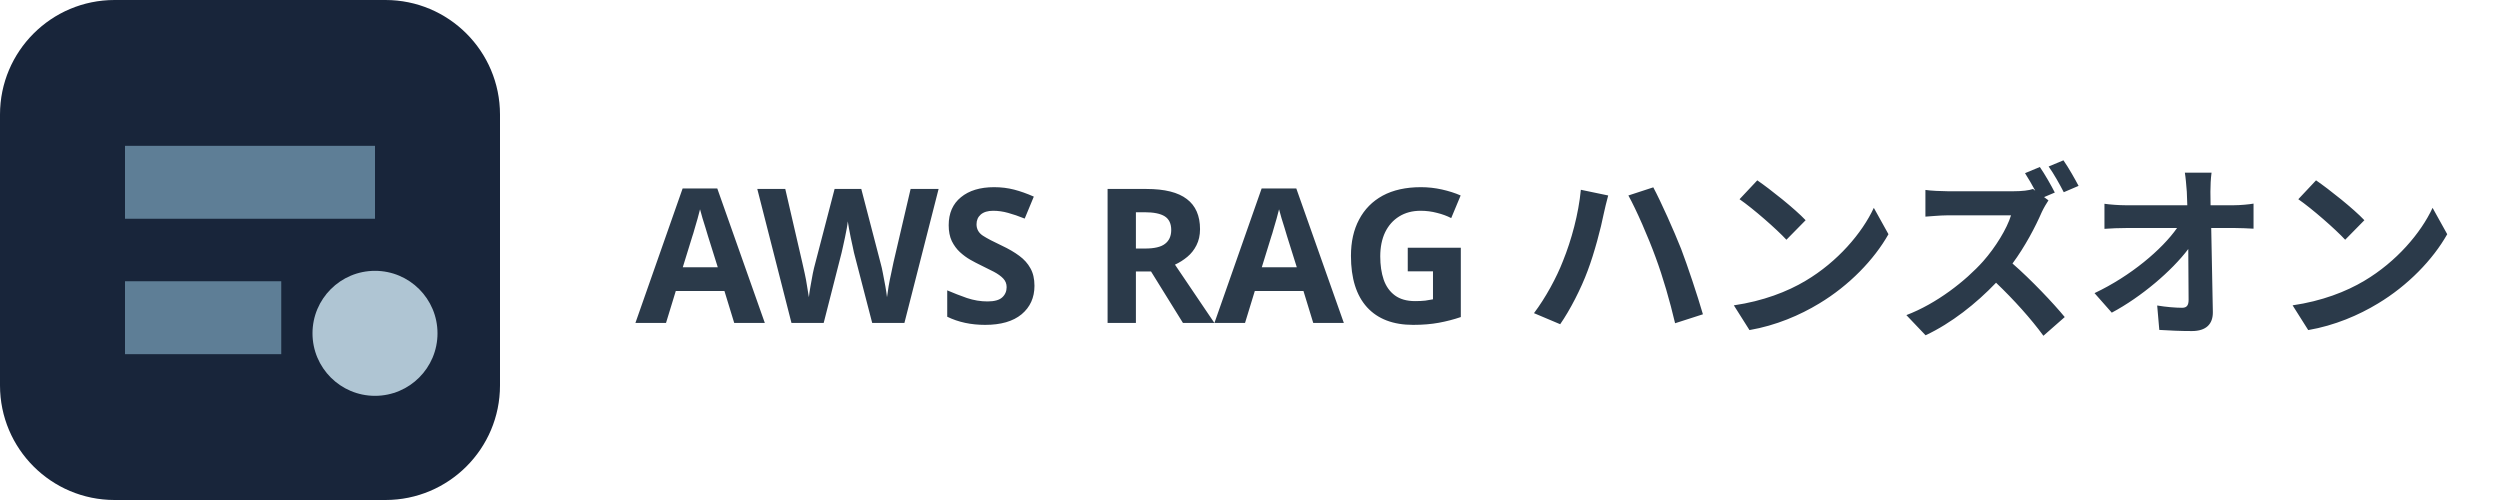
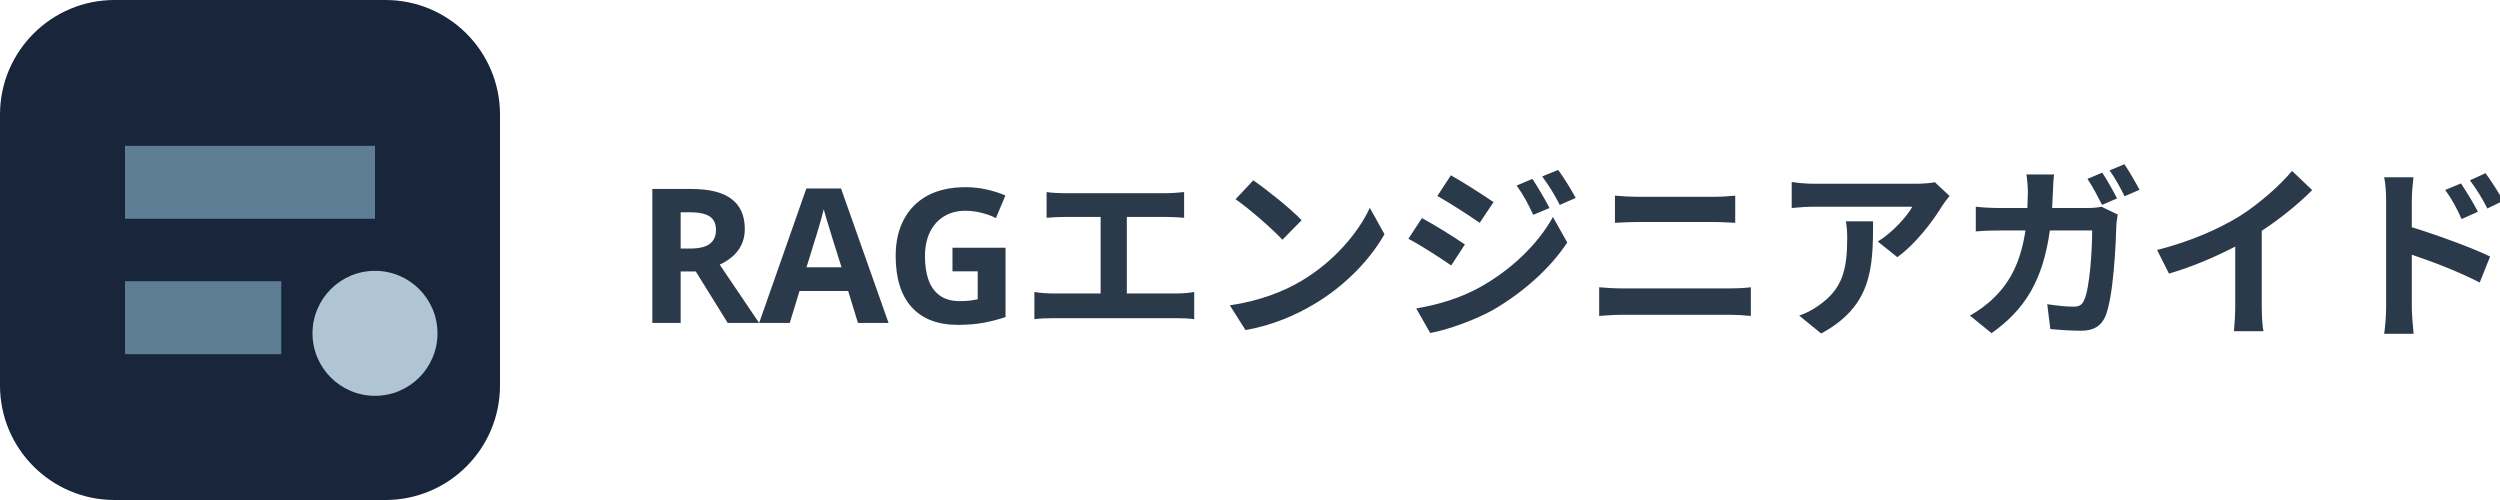
<svg xmlns="http://www.w3.org/2000/svg" viewBox="0 0 240 48">
  <rect width="48" height="48" rx="11" fill="#18253a" />
  <path d="M12 14h24v7H12zm0 13h15v7H12z" fill="#5E7E96" />
  <circle cx="36" cy="32" r="6" fill="#AFC5D3" />
-   <text x="61" y="31" font-family="system-ui, sans-serif" font-size="18" font-weight="700" fill="#2B3A4A">AWS RAG ハンズオン</text>
+   <text x="61" y="31" font-family="system-ui, sans-serif" font-size="18" font-weight="700" fill="#2B3A4A">RAGエンジニアガイド</text>
</svg>
